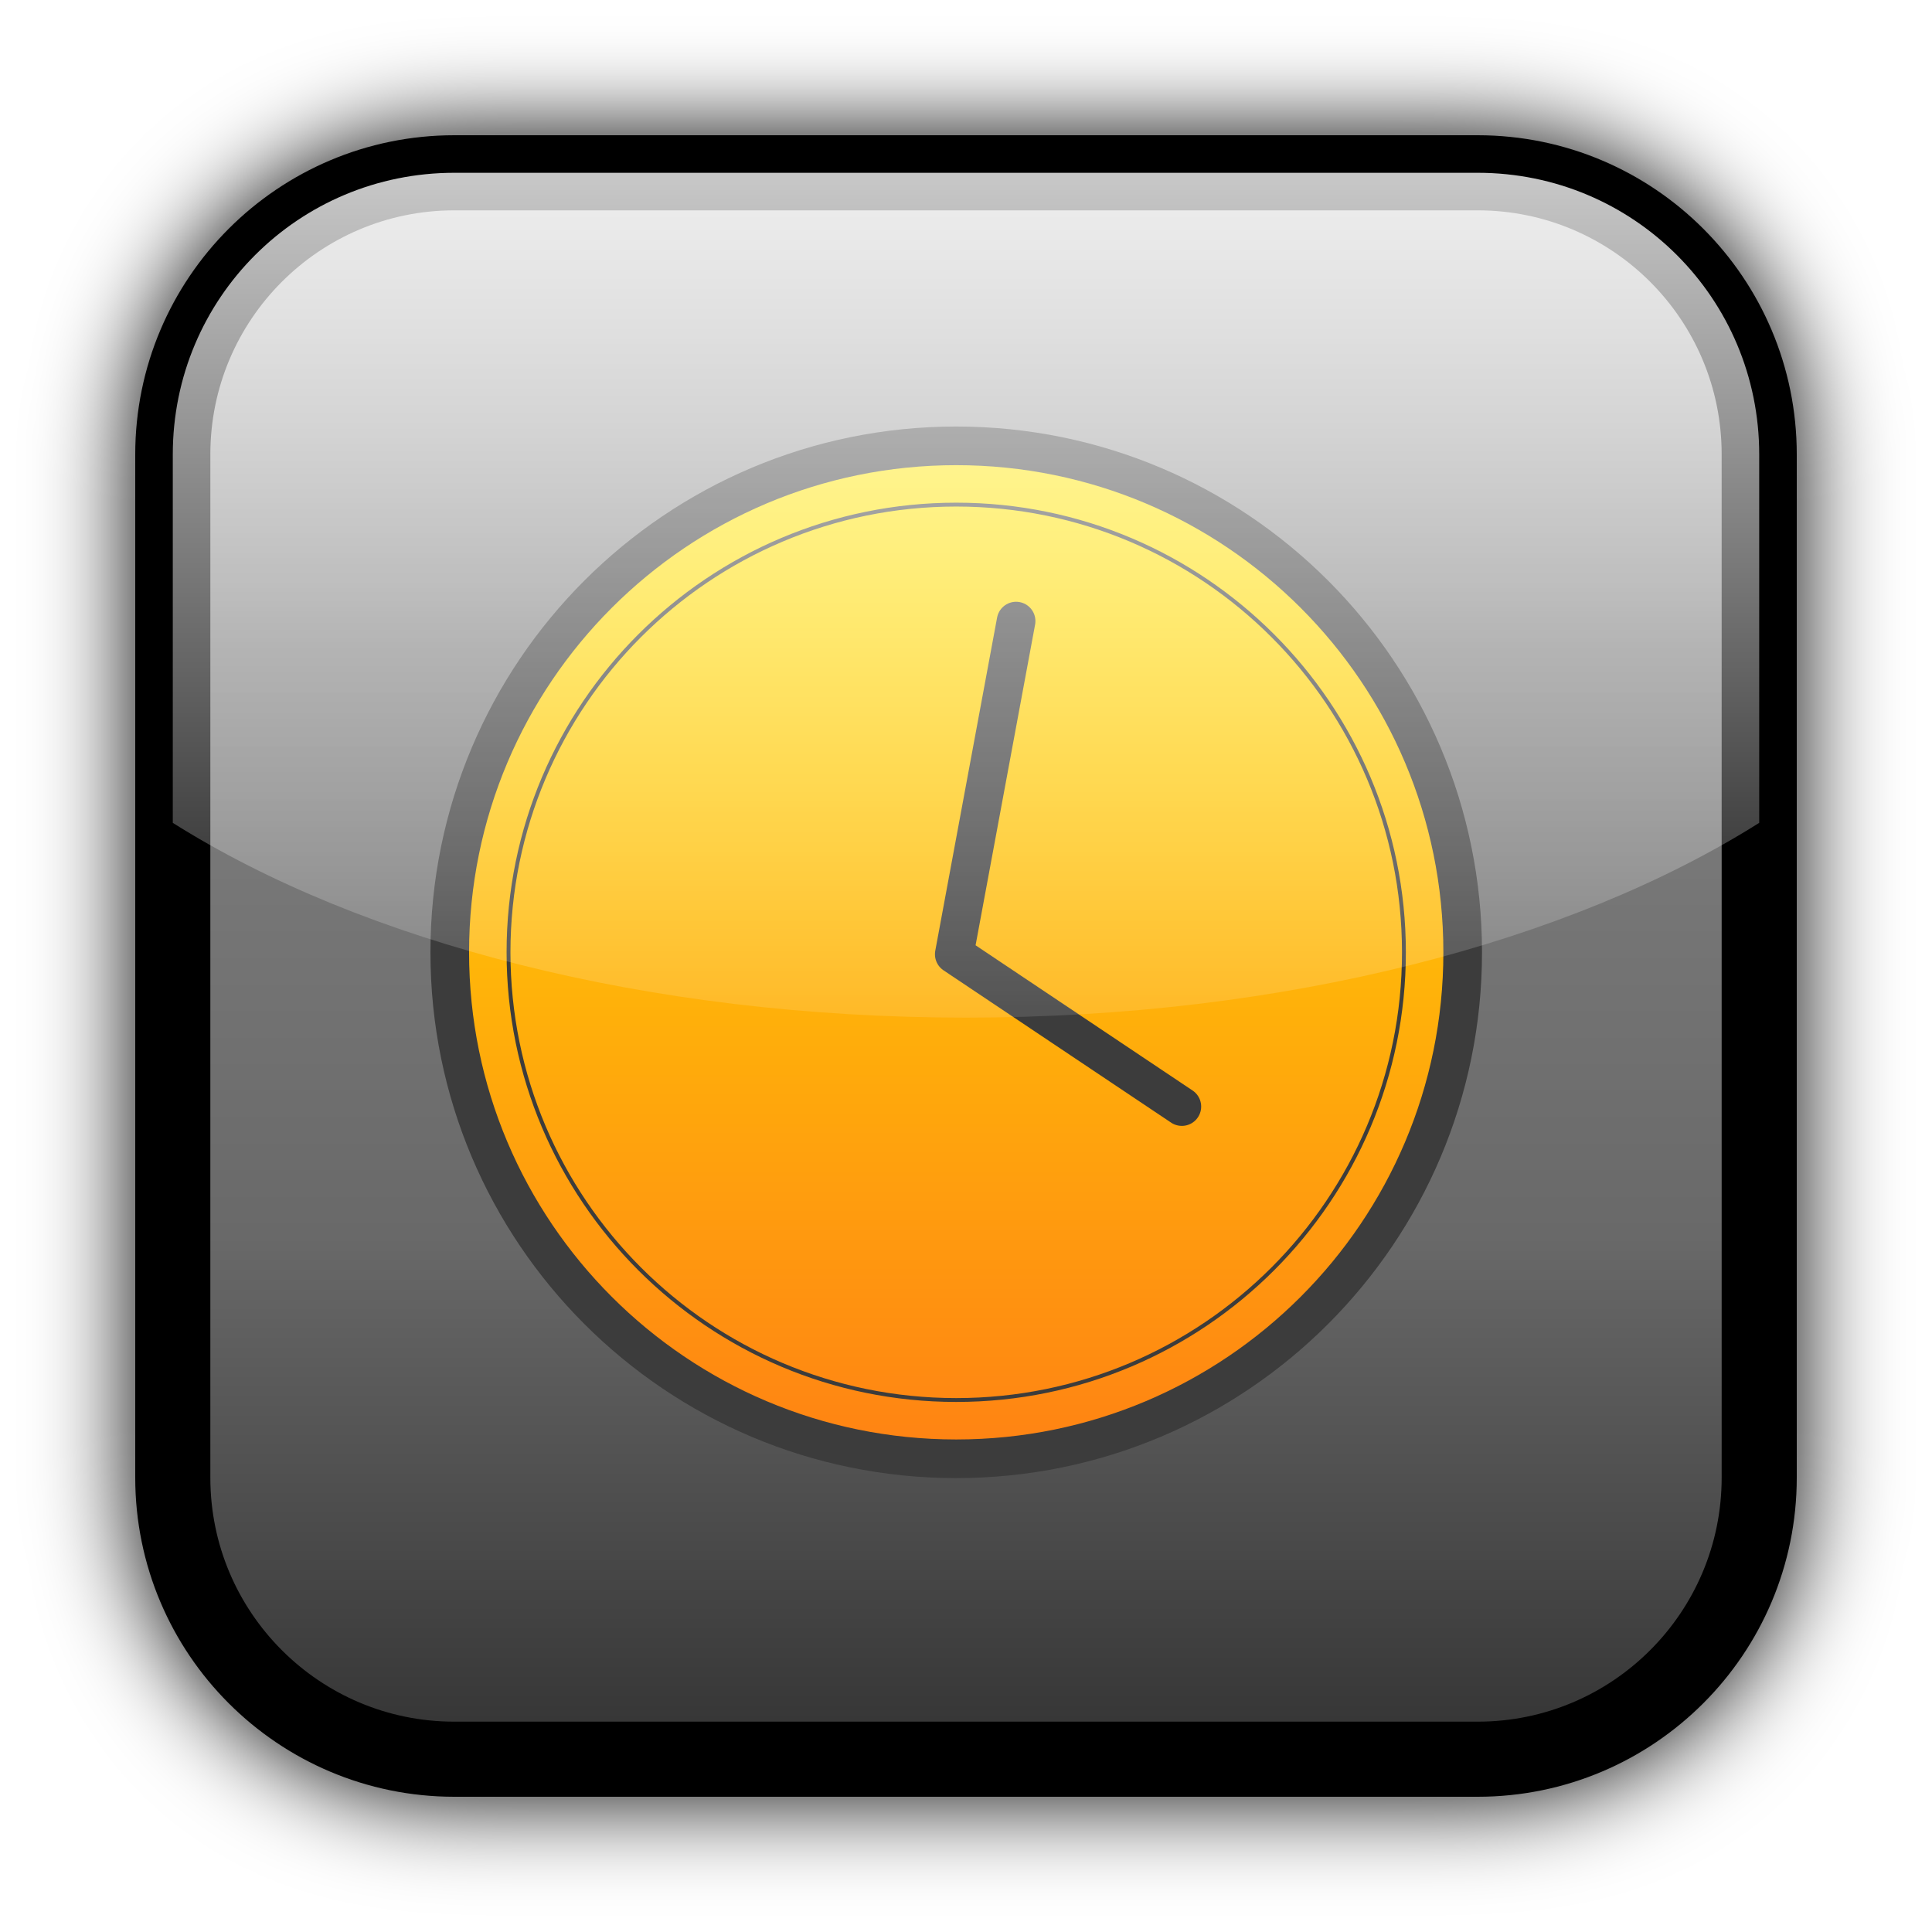
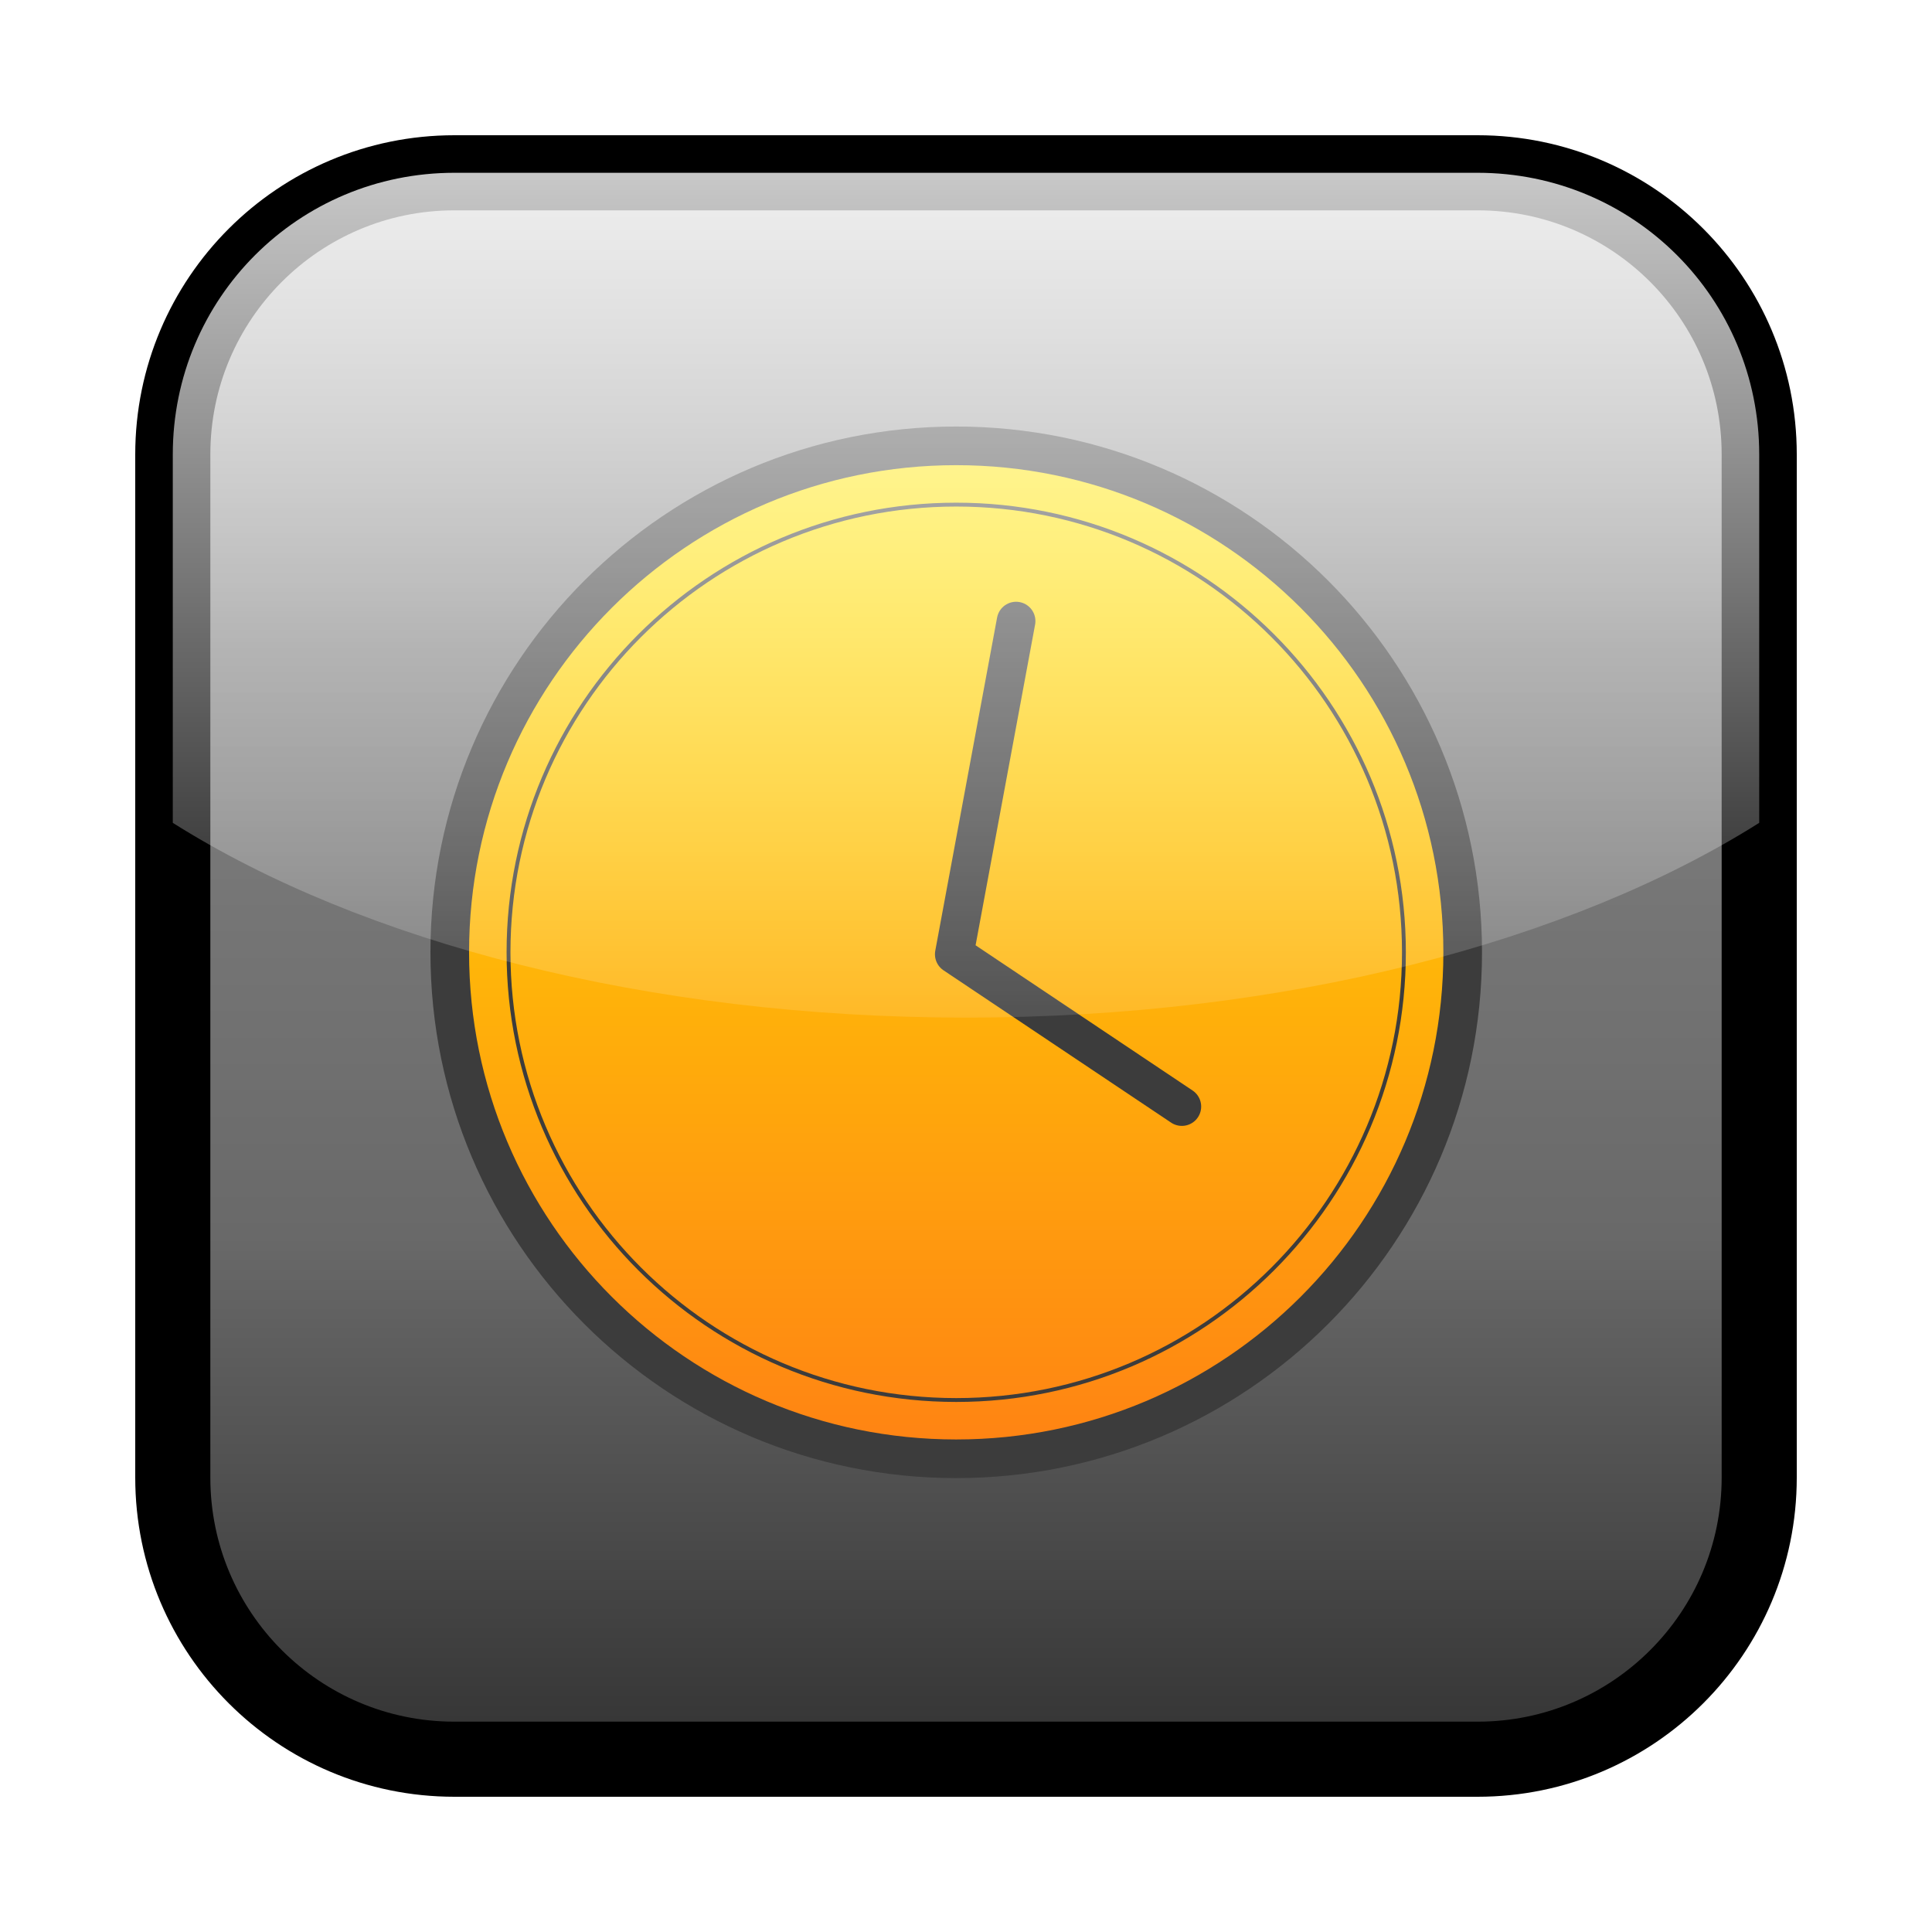
<svg xmlns="http://www.w3.org/2000/svg" xmlns:xlink="http://www.w3.org/1999/xlink" version="1.0" width="250" height="250" id="svg2">
  <defs id="defs4">
-     <marker refX="0" refY="0" orient="auto" id="TriangleInS" style="overflow:visible">
-       <path d="M 5.77,0 L -2.88,5 L -2.88,-5 L 5.77,0 z" transform="scale(-0.2,-0.2)" id="path3340" style="fill-rule:evenodd;stroke:#000000;stroke-width:1pt;marker-start:none" />
-     </marker>
-     <marker refX="0" refY="0" orient="auto" id="TriangleOutS" style="overflow:visible">
-       <path d="M 5.77,0 L -2.88,5 L -2.88,-5 L 5.77,0 z" transform="scale(0.2,0.2)" id="path3349" style="fill-rule:evenodd;stroke:#000000;stroke-width:1pt;marker-start:none" />
-     </marker>
-     <marker refX="0" refY="0" orient="auto" id="DotS" style="overflow:visible">
-       <path d="M -2.5,-1 C -2.5,1.76 -4.74,4 -7.5,4 C -10.26,4 -12.5,1.76 -12.5,-1 C -12.5,-3.76 -10.26,-6 -7.5,-6 C -4.74,-6 -2.5,-3.76 -2.5,-1 z" transform="matrix(0.2,0,0,0.2,1.48,0.2)" id="path3268" style="fill-rule:evenodd;stroke:#000000;stroke-width:1pt;marker-start:none;marker-end:none" />
-     </marker>
-     <marker refX="0" refY="0" orient="auto" id="Arrow2Mend" style="overflow:visible">
-       <path d="M 8.719,4.034 L -2.207,0.016 L 8.719,-4.002 C 6.973,-1.63 6.983,1.616 8.719,4.034 z" transform="scale(-0.6,-0.6)" id="path3227" style="font-size:12px;fill-rule:evenodd;stroke-width:0.625;stroke-linejoin:round" />
-     </marker>
    <linearGradient id="linearGradient3304">
      <stop id="stop3306" style="stop-color:#ff8313;stop-opacity:1" offset="0" />
      <stop id="stop3308" style="stop-color:#ffe400;stop-opacity:1" offset="1" />
    </linearGradient>
    <linearGradient id="linearGradient3284">
      <stop id="stop3286" style="stop-color:#ffffff;stop-opacity:0.784" offset="0" />
      <stop id="stop3288" style="stop-color:#ffffff;stop-opacity:0.118" offset="1" />
    </linearGradient>
    <linearGradient id="linearGradient3170">
      <stop id="stop3172" style="stop-color:#323232;stop-opacity:1" offset="0" />
      <stop id="stop3216" style="stop-color:#696969;stop-opacity:1" offset="0.33" />
      <stop id="stop3218" style="stop-color:#7f7f7f;stop-opacity:1" offset="0.692" />
      <stop id="stop3212" style="stop-color:#b4b4b4;stop-opacity:1" offset="1" />
    </linearGradient>
-     <linearGradient x1="322" y1="215" x2="322" y2="43.264" id="linearGradient3176" xlink:href="#linearGradient3170" gradientUnits="userSpaceOnUse" />
-     <filter id="filter3270">
-       <feGaussianBlur stdDeviation="5.31" id="feGaussianBlur3272" />
-     </filter>
-     <linearGradient x1="325.5" y1="45" x2="325.5" y2="137.5" id="linearGradient3290" xlink:href="#linearGradient3284" gradientUnits="userSpaceOnUse" />
-     <linearGradient x1="143.75" y1="334.5" x2="143.75" y2="276" id="linearGradient3310" xlink:href="#linearGradient3304" gradientUnits="userSpaceOnUse" gradientTransform="translate(-51.5,-180.5)" />
-     <linearGradient x1="213.25" y1="334.5" x2="213.25" y2="276" id="linearGradient3312" xlink:href="#linearGradient3304" gradientUnits="userSpaceOnUse" gradientTransform="translate(-53.5,-180.5)" />
-     <linearGradient x1="325.5" y1="45" x2="325.5" y2="135" id="linearGradient3433" xlink:href="#linearGradient3284" gradientUnits="userSpaceOnUse" gradientTransform="translate(-200,-4)" />
-     <filter id="filter3483" x="-0.144" width="1.289" y="-0.144" height="1.289">
-       <feGaussianBlur stdDeviation="3.819" id="feGaussianBlur3485" />
-     </filter>
-     <filter id="filter3487" x="-0.144" width="1.289" y="-0.144" height="1.289">
-       <feGaussianBlur stdDeviation="3.819" id="feGaussianBlur3489" />
-     </filter>
-     <linearGradient x1="322" y1="215" x2="322" y2="43.264" id="linearGradient3501" xlink:href="#linearGradient3170" gradientUnits="userSpaceOnUse" gradientTransform="translate(-200,-4)" />
-     <linearGradient x1="322" y1="215" x2="322" y2="43.264" id="linearGradient2413" xlink:href="#linearGradient3170" gradientUnits="userSpaceOnUse" gradientTransform="translate(-200,-4)" />
    <linearGradient x1="127.783" y1="194.079" x2="127.783" y2="72.115" id="linearGradient3186" xlink:href="#linearGradient3304" gradientUnits="userSpaceOnUse" />
    <linearGradient x1="325.5" y1="45" x2="325.5" y2="135" id="linearGradient3191" xlink:href="#linearGradient3284" gradientUnits="userSpaceOnUse" gradientTransform="matrix(1.214689,0,0,1.214689,-270.3814,-32.30227)" />
    <linearGradient x1="322" y1="215" x2="322" y2="43.264" id="linearGradient3194" xlink:href="#linearGradient3170" gradientUnits="userSpaceOnUse" gradientTransform="matrix(1.214689,0,0,1.214689,-270.3814,-32.30227)" />
  </defs>
-   <rect width="169" height="169" rx="30" ry="30" x="41" y="41" transform="matrix(1.214689,0,0,1.214689,-27.4435,-27.44351)" id="rect3240" style="fill:#000000;fill-opacity:1;stroke:#000000;stroke-width:8;stroke-linejoin:round;stroke-miterlimit:4;stroke-dasharray:none;stroke-opacity:1;filter:url(#filter3270)" />
  <rect width="205.282" height="205.282" rx="36.441" ry="36.441" x="22.359" y="22.359" id="rect3168" style="fill:url(#linearGradient3194);fill-opacity:1;stroke:#000000;stroke-width:9.718;stroke-linejoin:round;stroke-miterlimit:4;stroke-dasharray:none;stroke-opacity:1" />
  <path d="M 193.32,129.808 C 193.32,166.002 163.978,195.344 127.783,195.344 C 91.589,195.344 62.247,166.002 62.247,129.808 C 62.247,93.613 91.589,64.271 127.783,64.271 C 163.978,64.271 193.32,93.613 193.32,129.808 L 193.32,129.808 z" transform="translate(-4.048583,-6.578947)" id="path2408" style="opacity:1;fill:url(#linearGradient3186);fill-opacity:1;stroke:#3c3c3c;stroke-width:5;stroke-linecap:round;stroke-linejoin:round;stroke-miterlimit:4;stroke-dasharray:none;stroke-opacity:1" />
  <path d="M 131.482,80.368 L 123.482,123.482 L 152.931,143.19" id="path3188" style="fill:none;fill-rule:evenodd;stroke:#3c3c3c;stroke-width:5;stroke-linecap:round;stroke-linejoin:round;marker-start:none;marker-end:none;stroke-miterlimit:4;stroke-dasharray:none;stroke-opacity:1" />
  <path d="M 193.32,129.808 C 193.32,166.002 163.978,195.344 127.783,195.344 C 91.589,195.344 62.247,166.002 62.247,129.808 C 62.247,93.613 91.589,64.271 127.783,64.271 C 163.978,64.271 193.32,93.613 193.32,129.808 L 193.32,129.808 z" transform="matrix(0.8839801,0,0,0.8839801,10.77684,8.481331)" id="path8215" style="opacity:1;fill:none;fill-opacity:1;stroke:#3c3c3c;stroke-width:0.566;stroke-linecap:round;stroke-linejoin:round;stroke-miterlimit:4;stroke-dasharray:none;stroke-dashoffset:9.397;stroke-opacity:1" />
  <path d="M 58.799,22.359 C 38.611,22.359 22.359,38.611 22.359,58.799 L 22.359,106.476 C 46.761,121.866 83.701,131.681 125,131.681 C 166.299,131.681 203.239,121.866 227.641,106.476 L 227.641,58.799 C 227.641,38.611 211.389,22.359 191.201,22.359 L 58.799,22.359 z" id="rect3404" style="fill:url(#linearGradient3191);fill-opacity:1;stroke:none;stroke-width:8;stroke-linejoin:round;stroke-miterlimit:4;stroke-dasharray:none;stroke-opacity:1" />
</svg>
